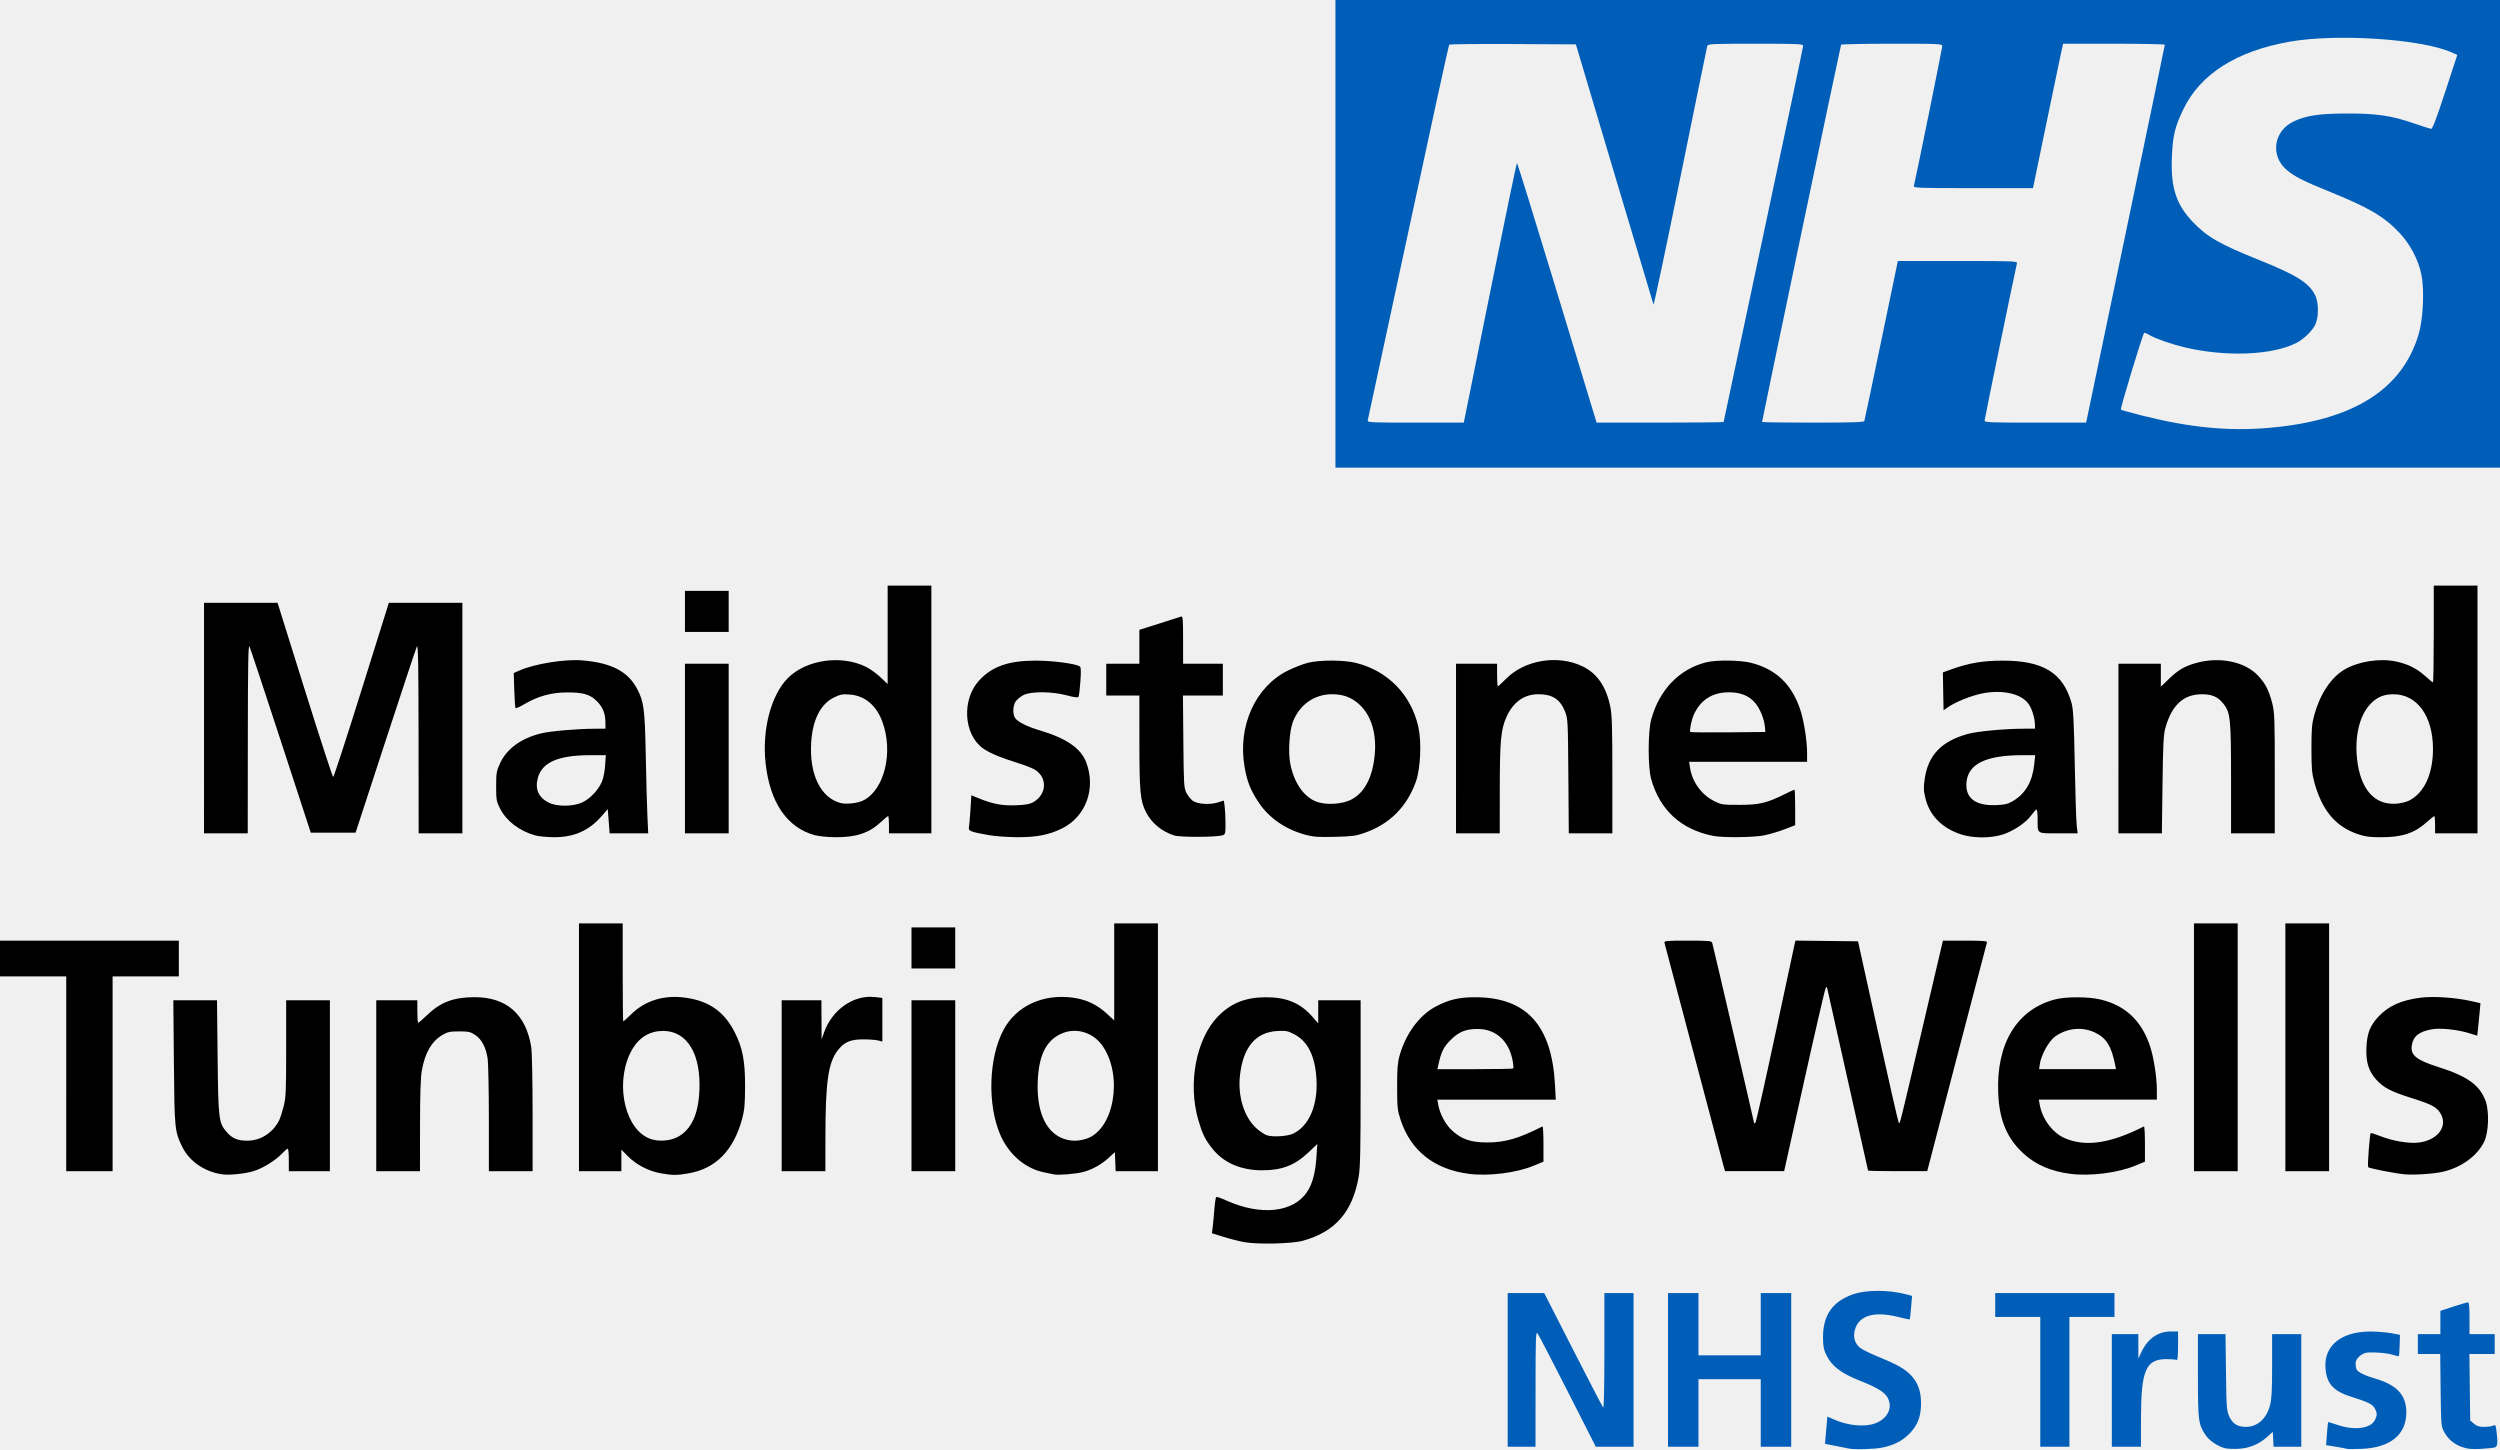
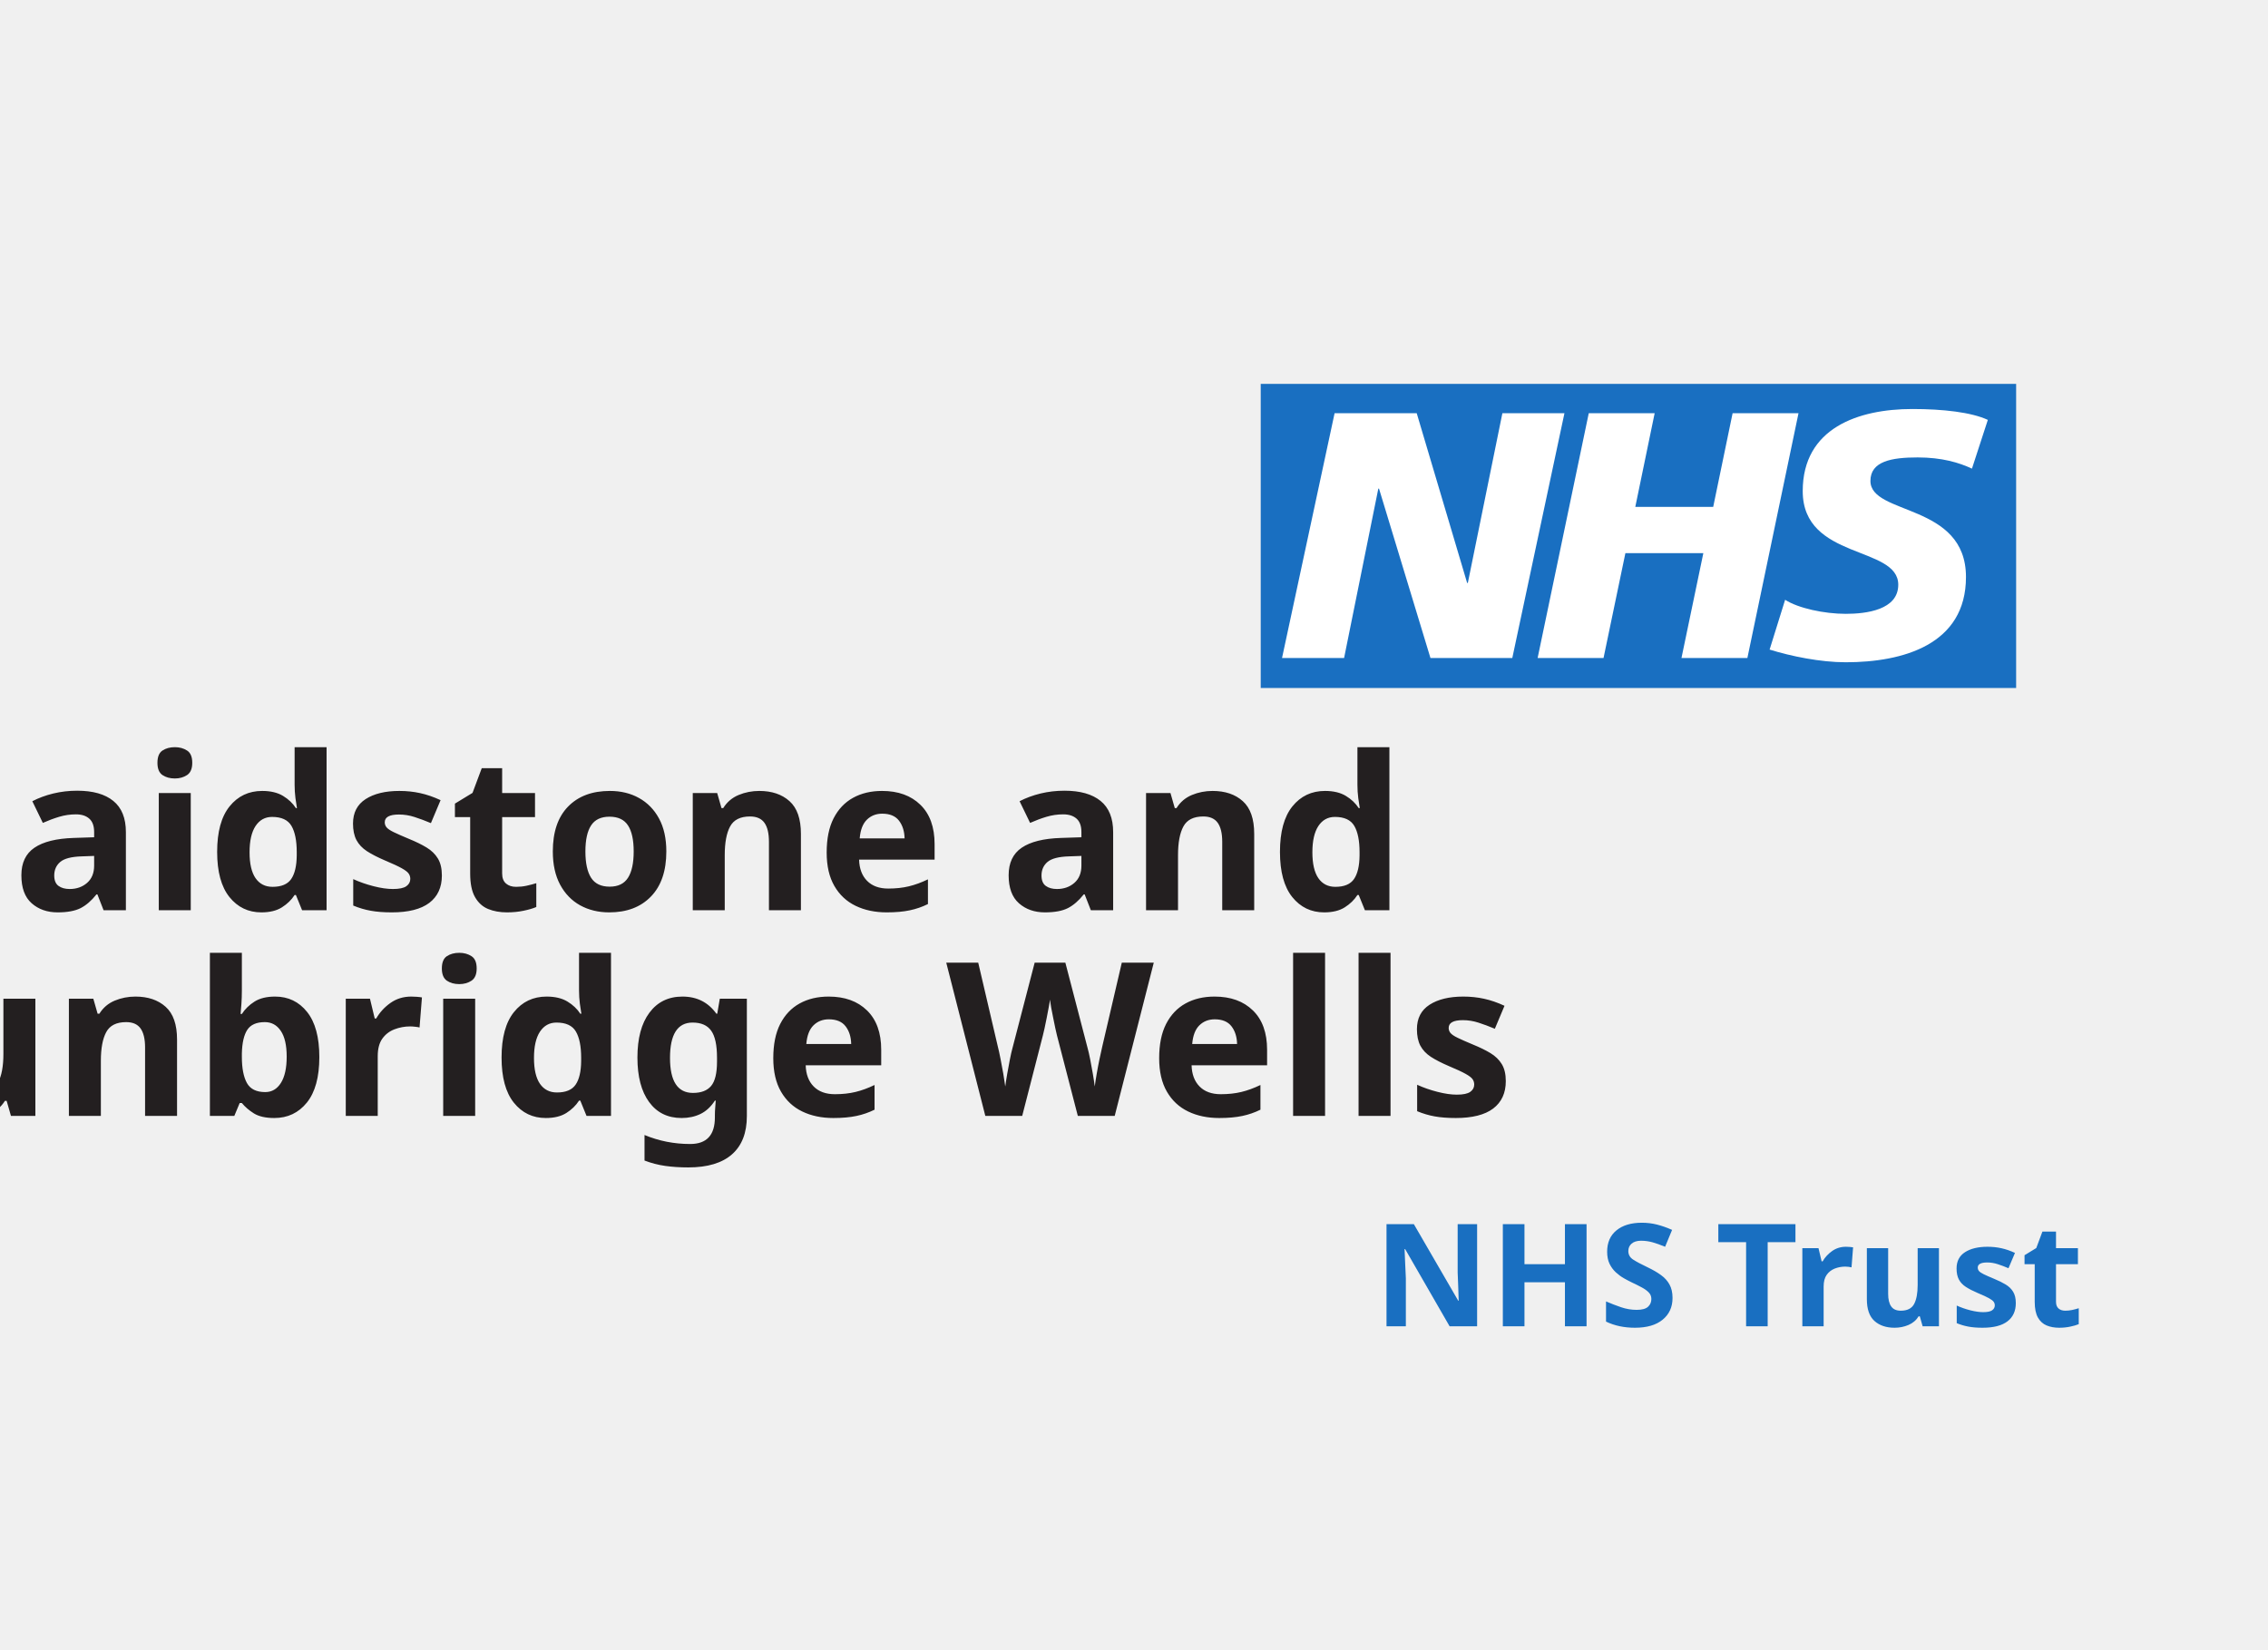
- <svg xmlns="http://www.w3.org/2000/svg" id="svg2466" version="1.1" viewBox="0 0 160.211 92.872" height="92.872mm" width="160.211mm">
-   <defs id="defs2460" />
-   <g transform="translate(365.4841,44.04792)" id="layer1">
-     <g style="stroke-width:3.116" transform="matrix(0.3208913,0,0,0.3208913,-248.2034,-29.91333)" id="g3041">
-       <path style="fill:#000000;stroke-width:3.116" d="m -117.061,204.002 c -1.103,-0.209 -2.992,-0.692 -4.198,-1.073 l -2.193,-0.693 0.154,-1.235 c 0.085,-0.679 0.235,-2.28 0.333,-3.558 0.098,-1.277 0.268,-2.377 0.376,-2.444 0.109,-0.067 0.98,0.233 1.937,0.667 6.983,3.166 13.552,2.448 16.264,-1.778 1.043,-1.625 1.608,-3.791 1.813,-6.954 l 0.163,-2.514 -1.697,1.617 c -2.763,2.633 -5.38,3.649 -9.359,3.632 -4.265,-0.018 -7.677,-1.515 -9.919,-4.351 -1.452,-1.836 -1.975,-2.907 -2.79,-5.708 -2.12,-7.283 -0.425,-16.201 3.928,-20.67 2.557,-2.625 5.457,-3.801 9.443,-3.829 4.196,-0.03 6.998,1.124 9.401,3.871 l 1.182,1.352 v -2.311 -2.311 h 4.233 4.233 v 16.502 c 0,13.491 -0.072,16.918 -0.397,18.781 -1.217,6.981 -4.688,10.96 -11.112,12.738 -2.232,0.618 -9.123,0.775 -11.795,0.269 z m 9.85,-21.663 c 3.176,-1.538 4.941,-5.683 4.636,-10.884 -0.27,-4.601 -1.712,-7.522 -4.416,-8.941 -1.277,-0.67 -1.673,-0.751 -3.314,-0.67 -4.376,0.214 -6.903,3.176 -7.547,8.847 -0.48,4.225 0.85,8.452 3.352,10.655 0.685,0.603 1.613,1.209 2.064,1.347 1.228,0.376 4.122,0.18 5.225,-0.354 z m -213.955,8.129 c -3.538,-0.538 -6.531,-2.618 -7.94,-5.519 -1.489,-3.065 -1.532,-3.509 -1.652,-16.867 l -0.11,-12.369 h 4.36 4.36 l 0.121,11.311 c 0.134,12.534 0.215,13.184 1.86,15.058 1.08,1.23 2.172,1.677 4.085,1.674 2.617,-0.004 5.034,-1.533 6.302,-3.985 0.229,-0.443 0.648,-1.711 0.931,-2.817 0.463,-1.811 0.514,-2.969 0.514,-11.626 v -9.615 h 4.366 4.366 v 17.066 17.066 h -4.101 -4.101 v -2.249 c 0,-1.237 -0.096,-2.249 -0.213,-2.249 -0.117,0 -0.623,0.432 -1.124,0.961 -1.342,1.414 -3.819,2.945 -5.71,3.529 -1.705,0.527 -4.902,0.847 -6.314,0.632 z m 87.538,-0.221 c -2.375,-0.431 -4.821,-1.717 -6.488,-3.41 l -1.277,-1.298 v 2.153 2.153 h -4.233 -4.233 v -24.739 -24.739 h 4.366 4.366 v 9.79 c 0,5.384 0.049,9.79 0.109,9.79 0.06,0 0.77,-0.645 1.577,-1.434 2.828,-2.761 6.559,-3.903 10.838,-3.317 4.718,0.646 7.758,2.785 9.864,6.939 1.564,3.086 2.068,5.735 2.05,10.776 -0.013,3.602 -0.115,4.736 -0.585,6.482 -1.687,6.273 -5.24,9.912 -10.613,10.87 -2.416,0.431 -3.286,0.429 -5.739,-0.017 z m 3.225,-7.114 c 3.07,-1.43 4.619,-4.977 4.619,-10.576 0,-7.073 -3.12,-11.193 -8.089,-10.68 -2.575,0.266 -4.59,1.848 -5.854,4.598 -2.933,6.379 -0.798,15.162 4.11,16.915 1.557,0.556 3.693,0.451 5.214,-0.257 z m 75.395,7.356 c -0.291,-0.066 -1.184,-0.253 -1.984,-0.414 -3.758,-0.757 -7.057,-3.602 -8.748,-7.545 -2.583,-6.022 -2.299,-15.299 0.638,-20.853 2.531,-4.785 7.79,-7.263 13.787,-6.497 2.67,0.341 4.844,1.349 6.825,3.162 l 1.521,1.393 v -9.684 -9.684 h 4.366 4.366 v 24.739 24.739 h -4.222 -4.222 l -0.078,-1.904 -0.078,-1.904 -1.191,1.103 c -1.453,1.346 -3.305,2.382 -5.12,2.865 -1.466,0.39 -4.996,0.682 -5.86,0.485 z m 6.558,-7.148 c 5.401,-1.84 7.268,-12.315 3.272,-18.353 -1.961,-2.963 -5.617,-4.002 -8.656,-2.461 -2.827,1.434 -4.196,4.332 -4.405,9.327 -0.238,5.682 1.348,9.663 4.467,11.217 1.626,0.81 3.465,0.903 5.323,0.27 z m 76.339,7.038 c -6.872,-0.866 -11.589,-4.568 -13.632,-10.7 -0.659,-1.978 -0.713,-2.473 -0.722,-6.635 -0.008,-3.552 0.09,-4.86 0.468,-6.218 1.229,-4.419 3.972,-8.143 7.276,-9.879 2.633,-1.383 4.691,-1.857 7.983,-1.837 10.126,0.061 15.157,5.626 15.796,17.471 l 0.16,2.977 h -11.826 -11.826 l 0.174,0.992 c 0.333,1.904 1.472,4.016 2.816,5.225 1.913,1.72 3.721,2.327 6.957,2.334 3.569,0.008 6.308,-0.786 11.046,-3.202 0.109,-0.056 0.198,1.505 0.198,3.468 v 3.569 l -1.918,0.796 c -3.475,1.442 -8.981,2.14 -12.949,1.64 z m 8.832,-21.046 c 0.076,-0.076 0.028,-0.752 -0.109,-1.501 -0.71,-3.906 -3.264,-6.308 -6.786,-6.38 -2.49,-0.051 -3.936,0.512 -5.605,2.184 -1.436,1.439 -1.886,2.364 -2.484,5.109 l -0.158,0.728 h 7.502 c 4.126,0 7.564,-0.063 7.641,-0.139 z m 111.289,21.046 c -3.866,-0.487 -6.907,-1.796 -9.351,-4.025 -3.325,-3.032 -4.856,-6.664 -5.085,-12.057 -0.422,-9.936 3.721,-16.764 11.384,-18.764 2.139,-0.558 6.609,-0.549 9.006,0.018 4.924,1.165 8.124,4.124 9.862,9.122 0.775,2.229 1.428,6.322 1.43,8.966 l 0.003,1.918 h -11.786 -11.786 l 0.174,0.992 c 0.501,2.863 2.552,5.625 4.963,6.684 4.148,1.821 9.163,1.085 15.855,-2.327 0.109,-0.056 0.198,1.505 0.198,3.468 v 3.569 l -1.918,0.796 c -3.475,1.442 -8.981,2.14 -12.949,1.64 z m 8.916,-21.767 c -0.74,-3.709 -1.744,-5.338 -3.957,-6.42 -2.552,-1.249 -5.621,-0.96 -8.03,0.757 -1.25,0.891 -2.806,3.705 -3.059,5.531 l -0.137,0.992 h 7.677 7.677 z m 57.809,21.857 c -1.987,-0.182 -7.139,-1.197 -7.286,-1.435 -0.158,-0.255 0.318,-6.597 0.509,-6.788 0.069,-0.069 0.934,0.198 1.922,0.593 2.39,0.956 5.649,1.518 7.563,1.303 3.903,-0.437 6.034,-3.258 4.438,-5.876 -0.75,-1.23 -1.793,-1.78 -5.69,-3.005 -4.188,-1.316 -5.665,-2.085 -7.128,-3.712 -1.553,-1.728 -2.097,-3.552 -1.948,-6.532 0.137,-2.735 0.723,-4.225 2.356,-5.997 1.996,-2.166 4.622,-3.347 8.517,-3.831 2.556,-0.318 6.955,-0.014 10.069,0.694 l 1.823,0.415 -0.17,1.89 c -0.093,1.039 -0.238,2.499 -0.322,3.243 l -0.152,1.353 -1.561,-0.486 c -2.367,-0.737 -5.835,-1.098 -7.528,-0.785 -2.578,0.477 -3.71,1.397 -3.977,3.233 -0.284,1.95 0.893,2.897 5.36,4.318 5.754,1.83 8.175,3.567 9.361,6.718 0.758,2.012 0.649,6.133 -0.213,8.043 -1.291,2.861 -4.545,5.27 -8.287,6.132 -1.848,0.426 -5.752,0.687 -7.656,0.512 z M -352.255,170.397 V 150.95 h -6.615 -6.615 v -3.572 -3.572 h 17.859 17.859 v 3.572 3.572 h -6.615 -6.615 v 19.447 19.447 h -4.63 -4.63 z m 61.913,2.381 V 155.713 h 4.101 4.101 v 2.249 c 0,1.237 0.079,2.249 0.176,2.249 0.097,0 0.903,-0.698 1.791,-1.551 2.676,-2.569 5.26,-3.548 9.41,-3.564 6.414,-0.025 10.303,3.374 11.368,9.934 0.154,0.948 0.271,6.643 0.272,13.239 l 0.002,11.576 h -4.366 -4.366 l -0.002,-10.517 c -7.9e-4,-5.784 -0.116,-11.215 -0.256,-12.069 -0.363,-2.215 -1.198,-3.778 -2.469,-4.617 -0.942,-0.623 -1.336,-0.71 -3.209,-0.71 -1.843,0 -2.301,0.098 -3.35,0.714 -2.143,1.26 -3.468,3.544 -4.095,7.061 -0.255,1.43 -0.362,4.644 -0.369,11.076 l -0.009,9.062 h -4.366 -4.366 z m 80.963,0 V 155.713 h 3.969 3.969 l 0.019,3.903 0.019,3.903 0.495,-1.394 c 1.613,-4.54 5.894,-7.526 10.115,-7.057 l 1.521,0.169 v 4.361 4.361 l -0.86,-0.219 c -0.473,-0.121 -1.812,-0.219 -2.977,-0.219 -2.549,0 -3.807,0.548 -5.086,2.217 -1.899,2.477 -2.438,6.314 -2.448,17.428 l -0.006,6.681 h -4.366 -4.366 z m 25.929,0 V 155.713 h 4.366 4.366 v 17.066 17.066 h -4.366 -4.366 z m 162.077,15.677 c -0.216,-0.764 -2.906,-10.914 -5.978,-22.556 -3.072,-11.642 -5.645,-21.375 -5.718,-21.63 -0.123,-0.429 0.22,-0.463 4.63,-0.463 4.305,0 4.776,0.044 4.904,0.463 0.204,0.666 8.361,35.771 8.361,35.98 0,0.096 0.117,0.058 0.259,-0.084 0.142,-0.142 1.932,-8.109 3.978,-17.704 2.045,-9.595 3.788,-17.719 3.872,-18.055 l 0.153,-0.61 6.244,0.071 6.244,0.071 3.978,18.037 c 2.188,9.92 4.059,18.117 4.158,18.215 0.243,0.241 0.134,0.675 4.741,-18.988 l 4.076,-17.396 4.46,-5.3e-4 c 3.455,-5.3e-4 4.434,0.074 4.343,0.33 -0.065,0.182 -2.777,10.54 -6.027,23.019 l -5.909,22.688 h -5.908 c -3.249,-4e-5 -5.908,-0.056 -5.908,-0.124 0,-0.068 -1.845,-8.297 -4.101,-18.285 -2.256,-9.989 -4.101,-18.231 -4.101,-18.317 0,-0.086 -0.108,-0.043 -0.24,0.095 -0.132,0.138 -2.057,8.437 -4.278,18.441 l -4.037,18.19 h -5.902 -5.902 z m 94.04,-23.349 v -24.739 h 4.366 4.366 v 24.739 24.739 h -4.366 -4.366 z m 18.256,0 v -24.739 h 4.366 4.366 v 24.739 24.739 h -4.366 -4.366 z M -183.451,145.261 v -4.101 h 4.366 4.366 v 4.101 4.101 h -4.366 -4.366 z m -75.142,-22.472 c -3.153,-0.879 -5.767,-2.873 -7.028,-5.364 -0.719,-1.42 -0.777,-1.748 -0.777,-4.443 0,-2.654 0.068,-3.057 0.769,-4.575 1.348,-2.919 4.169,-4.987 8.167,-5.985 1.837,-0.459 7.194,-0.923 10.842,-0.94 l 2.051,-0.009 -0.002,-1.124 c -0.002,-1.858 -0.508,-3.159 -1.687,-4.338 -1.406,-1.406 -2.751,-1.797 -6.117,-1.777 -3.043,0.018 -5.741,0.776 -8.435,2.369 -0.856,0.506 -1.626,0.851 -1.71,0.766 -0.085,-0.085 -0.202,-1.697 -0.261,-3.582 l -0.107,-3.428 1.156,-0.508 c 3.041,-1.337 9.062,-2.305 12.533,-2.014 5.806,0.486 9.083,2.181 10.936,5.656 1.369,2.569 1.566,4.085 1.743,13.405 0.088,4.657 0.235,10.044 0.325,11.972 l 0.165,3.506 h -3.852 -3.852 l -0.189,-2.417 -0.189,-2.417 -1.281,1.46 c -2.527,2.88 -5.529,4.183 -9.551,4.144 -1.351,-0.013 -2.991,-0.173 -3.646,-0.355 z m 9.393,-6.593 c 1.552,-0.724 3.152,-2.399 3.894,-4.075 0.307,-0.694 0.586,-2.059 0.669,-3.274 l 0.143,-2.083 -3.147,0.005 c -6.362,0.009 -9.596,1.422 -10.441,4.562 -0.593,2.201 0.137,3.869 2.141,4.892 1.67,0.853 4.883,0.84 6.741,-0.027 z m 46.462,6.554 c -5.558,-1.495 -8.998,-6.523 -9.853,-14.401 -0.718,-6.621 1.04,-13.442 4.352,-16.879 3.651,-3.789 10.804,-4.828 15.803,-2.294 0.77,0.39 2.035,1.31 2.811,2.044 l 1.411,1.334 v -9.828 -9.828 h 4.366 4.366 V 97.636 122.375 h -4.233 -4.233 v -1.72 c 0,-0.946 -0.077,-1.72 -0.171,-1.72 -0.094,0 -0.732,0.525 -1.418,1.166 -2.366,2.213 -4.949,3.077 -9.116,3.05 -1.461,-0.01 -3.299,-0.19 -4.084,-0.401 z m 9.715,-6.971 c 4.211,-2.171 5.993,-9.708 3.727,-15.764 -1.208,-3.228 -3.477,-5.117 -6.435,-5.354 -1.507,-0.121 -1.912,-0.047 -3.207,0.587 -2.691,1.317 -4.27,4.448 -4.548,9.019 -0.385,6.343 1.892,11.011 5.879,12.054 1.166,0.305 3.469,0.032 4.584,-0.542 z m 25.05,6.961 c -3.837,-0.691 -4.156,-0.822 -4.002,-1.637 0.074,-0.392 0.211,-1.975 0.305,-3.517 l 0.17,-2.804 1.531,0.618 c 2.809,1.135 4.691,1.483 7.412,1.374 1.934,-0.078 2.751,-0.229 3.453,-0.638 2.621,-1.531 2.839,-4.752 0.432,-6.393 -0.459,-0.313 -2.025,-0.94 -3.481,-1.393 -3.586,-1.117 -5.752,-2.026 -7.028,-2.95 -3.868,-2.802 -4.269,-9.713 -0.785,-13.525 2.6,-2.845 5.894,-3.999 11.385,-3.99 3.366,0.006 7.816,0.587 8.706,1.137 0.269,0.166 0.303,0.83 0.156,2.991 -0.104,1.527 -0.273,2.912 -0.375,3.078 -0.134,0.218 -0.767,0.145 -2.286,-0.261 -3.058,-0.818 -7.257,-0.842 -8.74,-0.051 -0.596,0.318 -1.288,0.89 -1.538,1.271 -0.548,0.836 -0.613,2.476 -0.13,3.25 0.504,0.807 2.389,1.751 5.133,2.571 5.187,1.55 8.059,3.553 9.107,6.352 1.97,5.267 -0.097,10.853 -4.885,13.197 -2.593,1.27 -5.096,1.752 -8.961,1.725 -1.905,-0.013 -4.416,-0.195 -5.58,-0.405 z m 36.985,0.061 c -2.545,-0.831 -4.514,-2.467 -5.65,-4.694 -1.125,-2.206 -1.295,-4.028 -1.3,-13.921 l -0.005,-9.327 h -3.307 -3.307 v -3.175 -3.175 h 3.307 3.307 v -3.389 -3.389 l 3.947,-1.241 c 2.171,-0.683 4.136,-1.313 4.366,-1.402 0.372,-0.143 0.418,0.372 0.418,4.63 v 4.791 h 3.969 3.969 v 3.175 3.175 h -3.984 -3.984 l 0.082,9.194 c 0.076,8.579 0.117,9.264 0.611,10.236 0.291,0.573 0.855,1.279 1.253,1.57 0.94,0.687 3.364,0.858 5,0.352 l 1.226,-0.379 0.163,1.192 c 0.09,0.656 0.163,2.174 0.163,3.373 0,2.03 -0.041,2.194 -0.595,2.37 -1.231,0.39 -8.481,0.416 -9.648,0.034 z m 26.175,-0.15 c -4.003,-1.081 -7.324,-3.403 -9.39,-6.566 -1.582,-2.422 -2.222,-4.057 -2.73,-6.976 -1.419,-8.151 2.151,-16.059 8.699,-19.267 1.195,-0.586 2.947,-1.266 3.893,-1.511 2.335,-0.605 7.188,-0.602 9.65,0.007 6.358,1.571 11.034,6.368 12.461,12.783 0.672,3.019 0.438,8.306 -0.482,10.893 -1.806,5.08 -5.25,8.52 -10.296,10.285 -1.674,0.586 -2.486,0.692 -5.909,0.776 -3.329,0.082 -4.28,0.013 -5.896,-0.423 z m 9.122,-6.981 c 2.288,-1.159 3.807,-3.53 4.465,-6.97 0.992,-5.183 -0.048,-9.6 -2.853,-12.122 -1.533,-1.378 -3.182,-1.984 -5.404,-1.984 -3.506,0 -6.471,2.089 -7.792,5.491 -0.697,1.794 -0.977,5.982 -0.553,8.267 0.739,3.982 2.82,6.926 5.502,7.786 1.91,0.612 4.923,0.399 6.635,-0.468 z m 72.331,7.211 c -6.394,-1.254 -10.672,-5.187 -12.384,-11.383 -0.659,-2.387 -0.645,-9.428 0.024,-11.876 1.622,-5.933 5.62,-10.073 11.018,-11.411 2.019,-0.5 6.847,-0.431 8.996,0.129 4.863,1.267 7.963,4.191 9.68,9.13 0.761,2.187 1.428,6.31 1.43,8.833 l 0.003,1.786 h -11.777 -11.777 l 0.164,1.124 c 0.416,2.842 2.255,5.414 4.788,6.697 1.474,0.746 1.68,0.778 5.108,0.778 3.949,0 5.466,-0.361 9.055,-2.154 0.979,-0.489 1.842,-0.889 1.918,-0.889 0.076,0 0.139,1.599 0.139,3.553 v 3.553 l -2.165,0.835 c -1.191,0.459 -3.047,1.004 -4.124,1.21 -2.144,0.41 -8.183,0.462 -10.096,0.087 z m 10.339,-21.804 c -0.135,-1.511 -0.956,-3.548 -1.884,-4.673 -1.231,-1.493 -2.92,-2.193 -5.299,-2.196 -3.333,-0.005 -5.767,1.573 -7.053,4.573 -0.453,1.056 -0.869,3.148 -0.667,3.35 0.08,0.08 3.487,0.113 7.571,0.074 l 7.426,-0.07 z m 39.06,21.471 c -3.756,-1.28 -6.153,-3.733 -6.995,-7.159 -0.383,-1.56 -0.404,-2.131 -0.144,-3.917 0.688,-4.722 3.33,-7.479 8.565,-8.938 1.946,-0.542 7.415,-1.05 11.401,-1.057 l 2.051,-0.004 -0.006,-0.728 c -0.012,-1.311 -0.536,-3.09 -1.216,-4.125 -1.394,-2.12 -5.237,-3.011 -9.375,-2.172 -2.226,0.451 -5.38,1.734 -6.868,2.793 l -0.791,0.563 -0.054,-2.664 c -0.03,-1.465 -0.059,-3.169 -0.066,-3.786 l -0.012,-1.122 1.72,-0.618 c 3.474,-1.249 6.24,-1.718 10.186,-1.726 8.117,-0.017 12.102,2.435 13.792,8.488 0.341,1.22 0.468,3.677 0.633,12.246 0.114,5.896 0.292,11.403 0.396,12.237 l 0.189,1.517 h -3.839 c -4.432,0 -4.16,0.183 -4.16,-2.8 0,-1.079 -0.099,-1.963 -0.22,-1.963 -0.121,0 -0.598,0.526 -1.06,1.17 -1.079,1.502 -3.594,3.178 -5.786,3.855 -2.452,0.757 -5.967,0.72 -8.34,-0.089 z m 10.426,-6.591 c 2.544,-1.491 3.939,-3.889 4.307,-7.406 l 0.187,-1.786 h -2.515 c -7.255,0 -10.825,1.701 -11.2,5.337 -0.329,3.189 1.726,4.807 5.892,4.639 1.736,-0.07 2.366,-0.219 3.329,-0.783 z m 68.949,6.591 c -4.468,-1.523 -7.172,-4.745 -8.714,-10.384 -0.485,-1.774 -0.572,-2.798 -0.572,-6.723 0,-3.906 0.088,-4.953 0.565,-6.693 1.145,-4.182 3.364,-7.516 6.049,-9.09 2.779,-1.629 7.042,-2.288 10.307,-1.593 2.365,0.503 4.11,1.379 5.838,2.934 0.742,0.668 1.422,1.214 1.509,1.214 0.088,0 0.16,-4.346 0.16,-9.657 V 72.898 h 4.366 4.366 V 97.636 122.375 h -4.233 -4.233 v -1.72 c 0,-0.946 -0.072,-1.72 -0.16,-1.72 -0.088,0 -0.749,0.53 -1.47,1.179 -2.494,2.242 -4.918,3.042 -9.218,3.041 -2.202,-2.6e-4 -3.147,-0.126 -4.558,-0.607 z m 10.255,-6.73 c 3.021,-1.556 4.753,-5.355 4.732,-10.377 -0.027,-6.514 -3.193,-10.849 -7.915,-10.84 -1.998,0.004 -3.392,0.622 -4.715,2.088 -2.08,2.307 -3.03,6.397 -2.528,10.884 0.671,5.998 3.443,9.164 7.78,8.888 0.904,-0.058 2.051,-0.336 2.646,-0.643 z M -324.738,99.356 v -23.019 l 7.342,0.002 7.342,0.002 5.444,17.394 c 2.994,9.567 5.544,17.394 5.667,17.394 0.122,0 2.673,-7.828 5.668,-17.395 l 5.446,-17.395 7.342,-0.002 7.342,-0.002 V 99.356 122.375 h -4.366 -4.366 l -0.018,-18.984 c -0.014,-14.807 -0.087,-18.841 -0.331,-18.336 -0.172,0.356 -2.998,8.869 -6.279,18.918 l -5.967,18.27 h -4.474 -4.474 l -5.964,-18.268 c -3.28,-10.048 -6.105,-18.561 -6.277,-18.918 -0.244,-0.506 -0.317,3.527 -0.331,18.335 l -0.018,18.984 h -4.366 -4.366 z m 96.044,6.085 V 88.508 h 4.366 4.366 V 105.442 122.375 h -4.366 -4.366 z m 153.987,0 V 88.508 h 4.101 4.101 v 2.249 c 0,1.237 0.072,2.249 0.161,2.249 0.088,0 0.818,-0.668 1.622,-1.485 3.739,-3.8 10.417,-4.876 15.335,-2.472 2.859,1.397 4.664,4.026 5.48,7.981 0.348,1.684 0.421,4.07 0.421,13.692 V 122.375 h -4.35 -4.35 l -0.085,-11.443 c -0.083,-11.149 -0.1,-11.481 -0.68,-12.921 -0.974,-2.421 -2.517,-3.417 -5.292,-3.417 -2.828,0 -5.002,1.522 -6.344,4.441 -1.157,2.518 -1.37,4.738 -1.38,14.41 l -0.009,8.93 h -4.366 -4.366 z m 132.292,0 V 88.508 h 4.233 4.233 v 2.291 2.291 l 1.659,-1.593 c 1.792,-1.72 2.988,-2.436 5.145,-3.075 4.758,-1.41 9.936,-0.399 12.614,2.464 1.465,1.566 2.17,2.937 2.823,5.491 0.47,1.839 0.513,2.998 0.513,14.002 V 122.375 h -4.366 -4.366 v -10.925 c 0,-11.992 -0.126,-13.221 -1.539,-14.977 -1.1,-1.367 -2.273,-1.881 -4.277,-1.874 -3.696,0.012 -6.024,2.161 -7.305,6.741 -0.366,1.309 -0.466,3.294 -0.569,11.311 l -0.125,9.723 h -4.337 -4.337 z M -228.694,78.057 v -4.101 h 4.366 4.366 v 4.101 4.101 h -4.366 -4.366 z" id="path3022" />
-       <path style="fill:#005eb8;fill-opacity:1;stroke-width:3.116" d="m 3.742,245.237 c -0.291,-0.059 -1.482,-0.296 -2.646,-0.526 l -2.117,-0.418 0.237,-2.719 0.237,-2.719 1.35,0.595 c 2.74,1.208 6.029,1.526 8.126,0.786 2.187,-0.772 3.383,-2.607 2.868,-4.403 -0.464,-1.616 -1.765,-2.529 -5.99,-4.204 -3.677,-1.457 -5.532,-2.904 -6.593,-5.141 -0.499,-1.052 -0.628,-1.763 -0.63,-3.472 -0.005,-4.411 1.928,-7.182 5.986,-8.578 2.735,-0.941 7.196,-0.926 10.768,0.036 l 1.03,0.277 -0.189,2.297 c -0.104,1.263 -0.227,2.337 -0.274,2.387 -0.047,0.05 -1.07,-0.159 -2.273,-0.463 -4.863,-1.23 -7.909,-0.32 -8.694,2.597 -0.377,1.402 -0.012,2.661 1.026,3.534 0.403,0.339 2.151,1.196 3.885,1.905 3.798,1.553 5.363,2.481 6.575,3.898 1.184,1.383 1.737,3.051 1.737,5.239 0,2.542 -0.579,4.202 -2.025,5.811 -1.44,1.601 -3.183,2.554 -5.614,3.07 -1.619,0.343 -5.537,0.465 -6.782,0.212 z m 75.097,-0.068 c -1.418,-0.366 -3.138,-1.533 -3.853,-2.614 -1.444,-2.182 -1.526,-2.818 -1.526,-11.843 v -8.325 h 2.754 2.754 l 0.094,7.607 c 0.088,7.108 0.132,7.688 0.662,8.845 0.665,1.45 1.657,2.07 3.313,2.069 2.32,0 4.125,-1.628 4.831,-4.355 0.312,-1.206 0.408,-3.057 0.408,-7.871 v -6.294 h 2.91 2.91 v 11.245 11.245 h -2.765 -2.765 l -0.079,-1.49 -0.079,-1.49 -1.058,0.961 c -1.65,1.498 -3.591,2.313 -5.787,2.428 -1.038,0.055 -2.264,0.003 -2.725,-0.117 z m 24.386,0.13 c -0.146,-0.056 -1.144,-0.247 -2.219,-0.425 l -1.955,-0.323 0.174,-2.268 c 0.096,-1.247 0.202,-2.295 0.235,-2.328 0.034,-0.033 0.894,0.224 1.913,0.572 3.353,1.143 6.545,0.728 7.42,-0.965 0.483,-0.934 0.484,-1.4 0.007,-2.323 -0.422,-0.817 -1.391,-1.303 -4.54,-2.279 -3.804,-1.179 -5.154,-2.686 -5.34,-5.959 -0.249,-4.386 3.273,-7.161 9.05,-7.131 1.32,0.007 3.173,0.159 4.119,0.338 l 1.72,0.326 -0.066,2.087 c -0.036,1.148 -0.101,2.122 -0.145,2.166 -0.043,0.043 -0.616,-0.083 -1.273,-0.281 -1.136,-0.342 -3.081,-0.519 -4.912,-0.448 -1.159,0.045 -2.468,1.186 -2.468,2.151 0,0.412 0.074,0.942 0.165,1.178 0.21,0.546 1.643,1.272 3.664,1.853 4.421,1.273 6.303,3.3 6.303,6.79 0,4.443 -3.2,7.043 -8.941,7.266 -1.455,0.057 -2.765,0.057 -2.91,0 z m 22.938,-0.377 c -1.61,-0.577 -2.763,-1.572 -3.582,-3.088 -0.539,-0.998 -0.576,-1.47 -0.653,-8.268 l -0.082,-7.21 h -2.233 -2.233 v -1.984 -1.984 h 2.249 2.249 v -2.325 -2.325 l 2.593,-0.85 c 1.426,-0.468 2.736,-0.85 2.91,-0.85 0.229,0 0.317,0.884 0.317,3.175 v 3.175 h 2.514 2.514 v 1.984 1.984 h -2.526 -2.526 l 0.079,6.638 0.079,6.638 0.742,0.638 c 0.571,0.491 1.048,0.638 2.068,0.638 0.729,0 1.54,-0.115 1.802,-0.255 0.423,-0.226 0.495,-0.1 0.642,1.124 0.278,2.313 0.213,3.026 -0.293,3.224 -0.255,0.1 -1.535,0.236 -2.844,0.303 -1.895,0.096 -2.668,0.018 -3.785,-0.382 z M -64.388,229.531 v -15.346 h 3.646 3.646 l 5.773,11.311 c 3.175,6.221 5.88,11.424 6.011,11.562 0.142,0.149 0.238,-4.439 0.238,-11.311 v -11.562 h 2.91 2.91 v 15.346 15.346 l -3.77,-0.004 -3.77,-0.004 -5.609,-11.042 c -3.085,-6.073 -5.79,-11.28 -6.011,-11.572 -0.362,-0.476 -0.403,0.634 -0.41,11.046 l -0.008,11.575 h -2.778 -2.778 z m 32.015,0 v -15.346 h 3.043 3.043 v 6.218 6.218 h 6.218 6.218 v -6.218 -6.218 h 3.043 3.043 v 15.346 15.346 h -3.043 -3.043 v -6.747 -6.747 h -6.218 -6.218 v 6.747 6.747 h -3.043 -3.043 z m 74.348,2.381 v -12.965 h -4.498 -4.498 v -2.381 -2.381 h 11.906 11.906 v 2.381 2.381 h -4.498 -4.498 v 12.965 12.965 h -2.91 -2.91 z m 14.287,1.72 v -11.245 h 2.646 2.646 l 0.006,2.447 0.006,2.447 0.511,-1.126 c 1.266,-2.79 3.347,-4.298 5.929,-4.298 h 1.486 v 2.926 c 0,1.811 -0.097,2.866 -0.255,2.768 -0.14,-0.087 -1.027,-0.164 -1.971,-0.171 -4.209,-0.032 -5.17,2.171 -5.178,11.873 l -0.005,5.622 h -2.91 -2.91 z M -98.784,2.651 V -44.048 H 17.5 133.785 V 2.651 49.35 H 17.5 -98.784 Z M 87.615,41.4 c 16.762,-1.436 26.627,-7.599 29.924,-18.696 0.913,-3.073 1.174,-8.941 0.534,-11.983 -0.616,-2.927 -2.249,-6.027 -4.345,-8.249 -3.105,-3.292 -6.115,-5.061 -14.105,-8.292 -5.029,-2.033 -6.932,-3.003 -8.46,-4.311 -3.309,-2.832 -2.584,-7.775 1.419,-9.667 2.508,-1.186 5.117,-1.573 10.644,-1.582 5.959,-0.01 8.835,0.413 13.361,1.965 1.673,0.574 3.215,1.07 3.425,1.104 0.28,0.044 1.034,-1.925 2.812,-7.348 l 2.43,-7.408 -1.005,-0.463 c -5.882,-2.714 -22.946,-3.868 -32.459,-2.195 -10.601,1.864 -17.865,6.477 -21.236,13.486 -1.73,3.599 -2.149,5.379 -2.307,9.81 -0.209,5.869 0.874,9.188 4.122,12.634 2.846,3.019 5.384,4.488 13.128,7.598 7.577,3.043 10.031,4.558 11.316,6.986 0.812,1.534 0.816,4.612 0.008,6.137 -0.666,1.257 -2.279,2.786 -3.708,3.516 -4.833,2.466 -14.111,2.826 -22.336,0.868 -2.687,-0.64 -5.872,-1.757 -7.055,-2.477 -0.481,-0.292 -0.936,-0.469 -1.012,-0.392 -0.307,0.307 -4.806,15.148 -4.641,15.312 0.098,0.097 2.082,0.652 4.411,1.233 9.517,2.375 17.098,3.103 25.135,2.415 z M -72.901,39.097 c 0.144,-0.691 2.502,-12.359 5.24,-25.929 2.738,-13.57 5.046,-24.672 5.129,-24.672 0.083,0 3.4,10.704 7.372,23.786 3.972,13.082 7.516,24.75 7.877,25.929 l 0.656,2.143 h 12.683 c 6.976,0 12.683,-0.062 12.683,-0.137 0,-0.075 3.572,-16.907 7.938,-37.403 4.366,-20.497 7.938,-37.461 7.938,-37.699 0,-0.392 -0.889,-0.432 -9.507,-0.432 -8.826,0 -9.517,0.033 -9.643,0.463 -0.074,0.255 -2.489,12.055 -5.366,26.223 -2.877,14.168 -5.292,25.598 -5.368,25.4 -0.075,-0.198 -3.593,-11.969 -7.817,-26.157 l -7.68,-25.797 -12.55,-0.069 c -6.902,-0.038 -12.639,0.022 -12.748,0.132 -0.109,0.111 -3.784,16.929 -8.166,37.375 -4.382,20.446 -8.029,37.382 -8.103,37.637 -0.127,0.435 0.449,0.463 9.518,0.463 h 9.653 z m 79.743,0.926 c 0.062,-0.182 1.593,-7.445 3.401,-16.14 l 3.287,-15.809 h 11.949 c 11.245,0 11.942,0.027 11.84,0.463 -0.544,2.314 -6.456,31.049 -6.456,31.381 0,0.397 0.902,0.436 10.135,0.436 h 10.135 l 7.859,-37.637 c 4.322,-20.7 7.858,-37.726 7.857,-37.835 0,-0.109 -4.573,-0.198 -10.16,-0.198 h -10.158 l -0.396,1.786 c -0.218,0.982 -1.57,7.471 -3.005,14.42 l -2.609,12.634 h -11.948 c -11.245,0 -11.941,-0.027 -11.837,-0.463 0.526,-2.195 5.66,-27.469 5.66,-27.864 0,-0.499 -0.282,-0.513 -10.039,-0.513 -5.521,0 -10.093,0.089 -10.16,0.198 -0.108,0.176 -15.785,74.998 -15.785,75.336 0,0.075 4.571,0.136 10.158,0.136 7.889,0 10.184,-0.074 10.272,-0.331 z" id="path3022-2" />
+ <svg xmlns="http://www.w3.org/2000/svg" viewBox="0 0 845.388 615.012" height="615.012" width="845.388" xml:space="preserve" id="svg2" version="1.1">
+   <defs id="defs6" />
+   <g transform="matrix(1.333333,0,0,-1.333333,-321.0126,721.6229)" id="g10">
+     <g transform="scale(0.1)" id="g12">
+       <path id="path14" style="fill:#ffffff;fill-opacity:1;fill-rule:nonzero;stroke:none" d="m 5956.56,3523.02 h 2032.78 v 786.91 H 5956.56 v -786.91" />
+       <path id="path16" style="fill:#196fc1;fill-opacity:1;fill-rule:nonzero;stroke:none" d="M 8043.88,4338.94 H 5932.07 v -850.39 h 2111.81 z m -1262.73,-82.05 -145.79,-684.48 h -228.78 l -143.83,473.63 h -1.93 l -95.69,-473.63 h -173.5 l 146.95,684.48 h 229.56 l 140.99,-474.64 h 1.94 l 96.59,474.64 z m 654.34,0 -142.93,-684.48 h -184.23 l 61.1,293.16 h -217.9 l -61.11,-293.16 h -184.24 l 142.95,684.48 h 184.23 l -54.12,-261.86 h 217.79 l 54.23,261.86 z m 529.29,-18.67 -44.41,-136.29 c -35.47,16.63 -83.78,31.31 -151.74,31.31 -72.89,0 -132.07,-10.68 -132.07,-65.69 0,-97 267.1,-60.8 267.1,-268.7 0,-189.21 -176.47,-238.3 -336.11,-238.3 -70.94,0 -152.78,16.77 -212.84,35.43 l 43.37,139.24 c 36.38,-23.57 109.41,-39.29 169.47,-39.29 57.24,0 146.82,10.83 146.82,81.41 0,109.87 -267.09,68.66 -267.09,261.74 0,176.6 155.77,229.54 306.57,229.54 84.82,0 164.59,-8.89 210.93,-30.4" />
+       <g transform="scale(10)" id="g18">
+         <text y="-305.088" x="804.388" id="text24" style="font-variant:normal;font-weight:bold;font-size:60px;font-family:Frutiger;-inkscape-font-specification:Frutiger-Bold;writing-mode:lr-tb;fill:#231f20;fill-opacity:1;fill-rule:nonzero;stroke:none" transform="scale(1,-1)">
+           <tspan dy="18.37" style="text-align:end;text-anchor:end" y="-305.088" id="tspan20" x="821.058">Maidstone and </tspan>
+           <tspan style="text-align:end;text-anchor:end" y="-229.223" x="804.388" id="tspan22">Tunbridge Wells</tspan>
+         </text>
+       </g>
+       <g transform="matrix(10,0,0,10,3160.396,1.6080446e-5)" id="g26">
+         <text id="text30" style="font-variant:normal;font-weight:bold;font-size:40px;font-family:Frutiger;-inkscape-font-specification:Frutiger-Bold;writing-mode:lr-tb;fill:#196fc1;fill-opacity:1;fill-rule:nonzero;stroke:none" transform="matrix(1,0,0,-1,308.739,170.396)">
+           <tspan y="0" x="0" id="tspan28">NHS Trust</tspan>
+         </text>
+       </g>
    </g>
  </g>
</svg>
